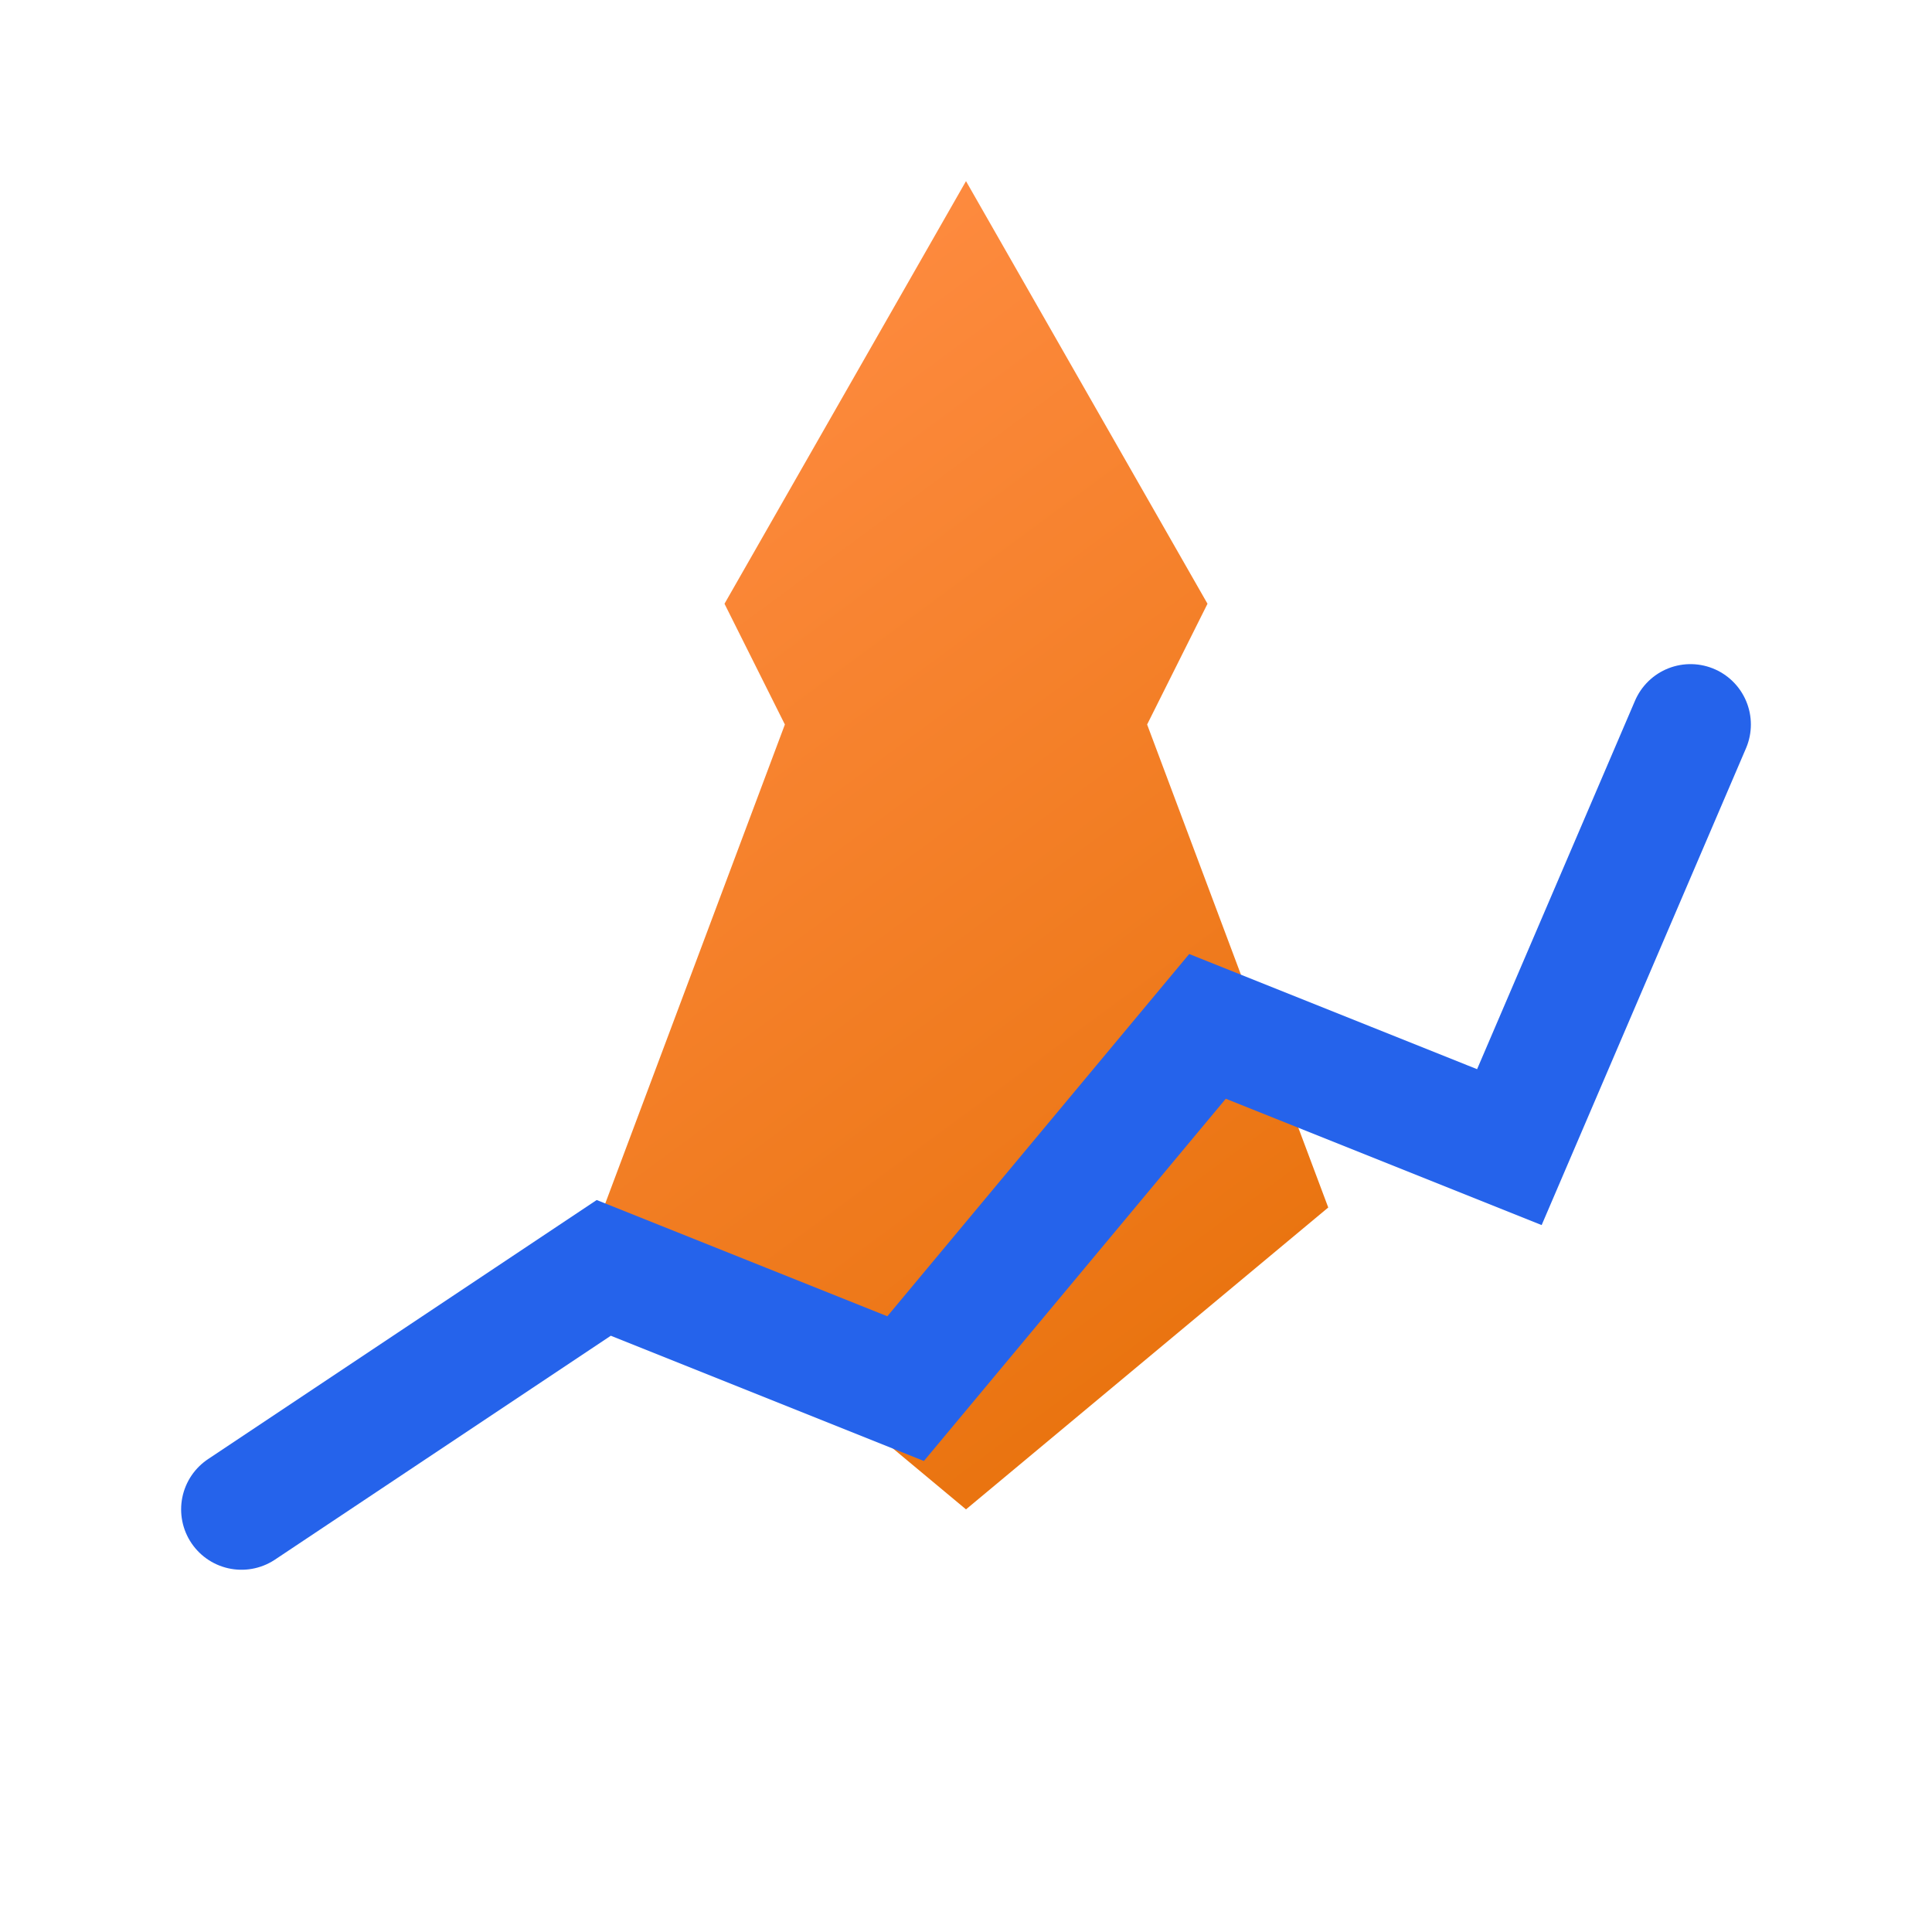
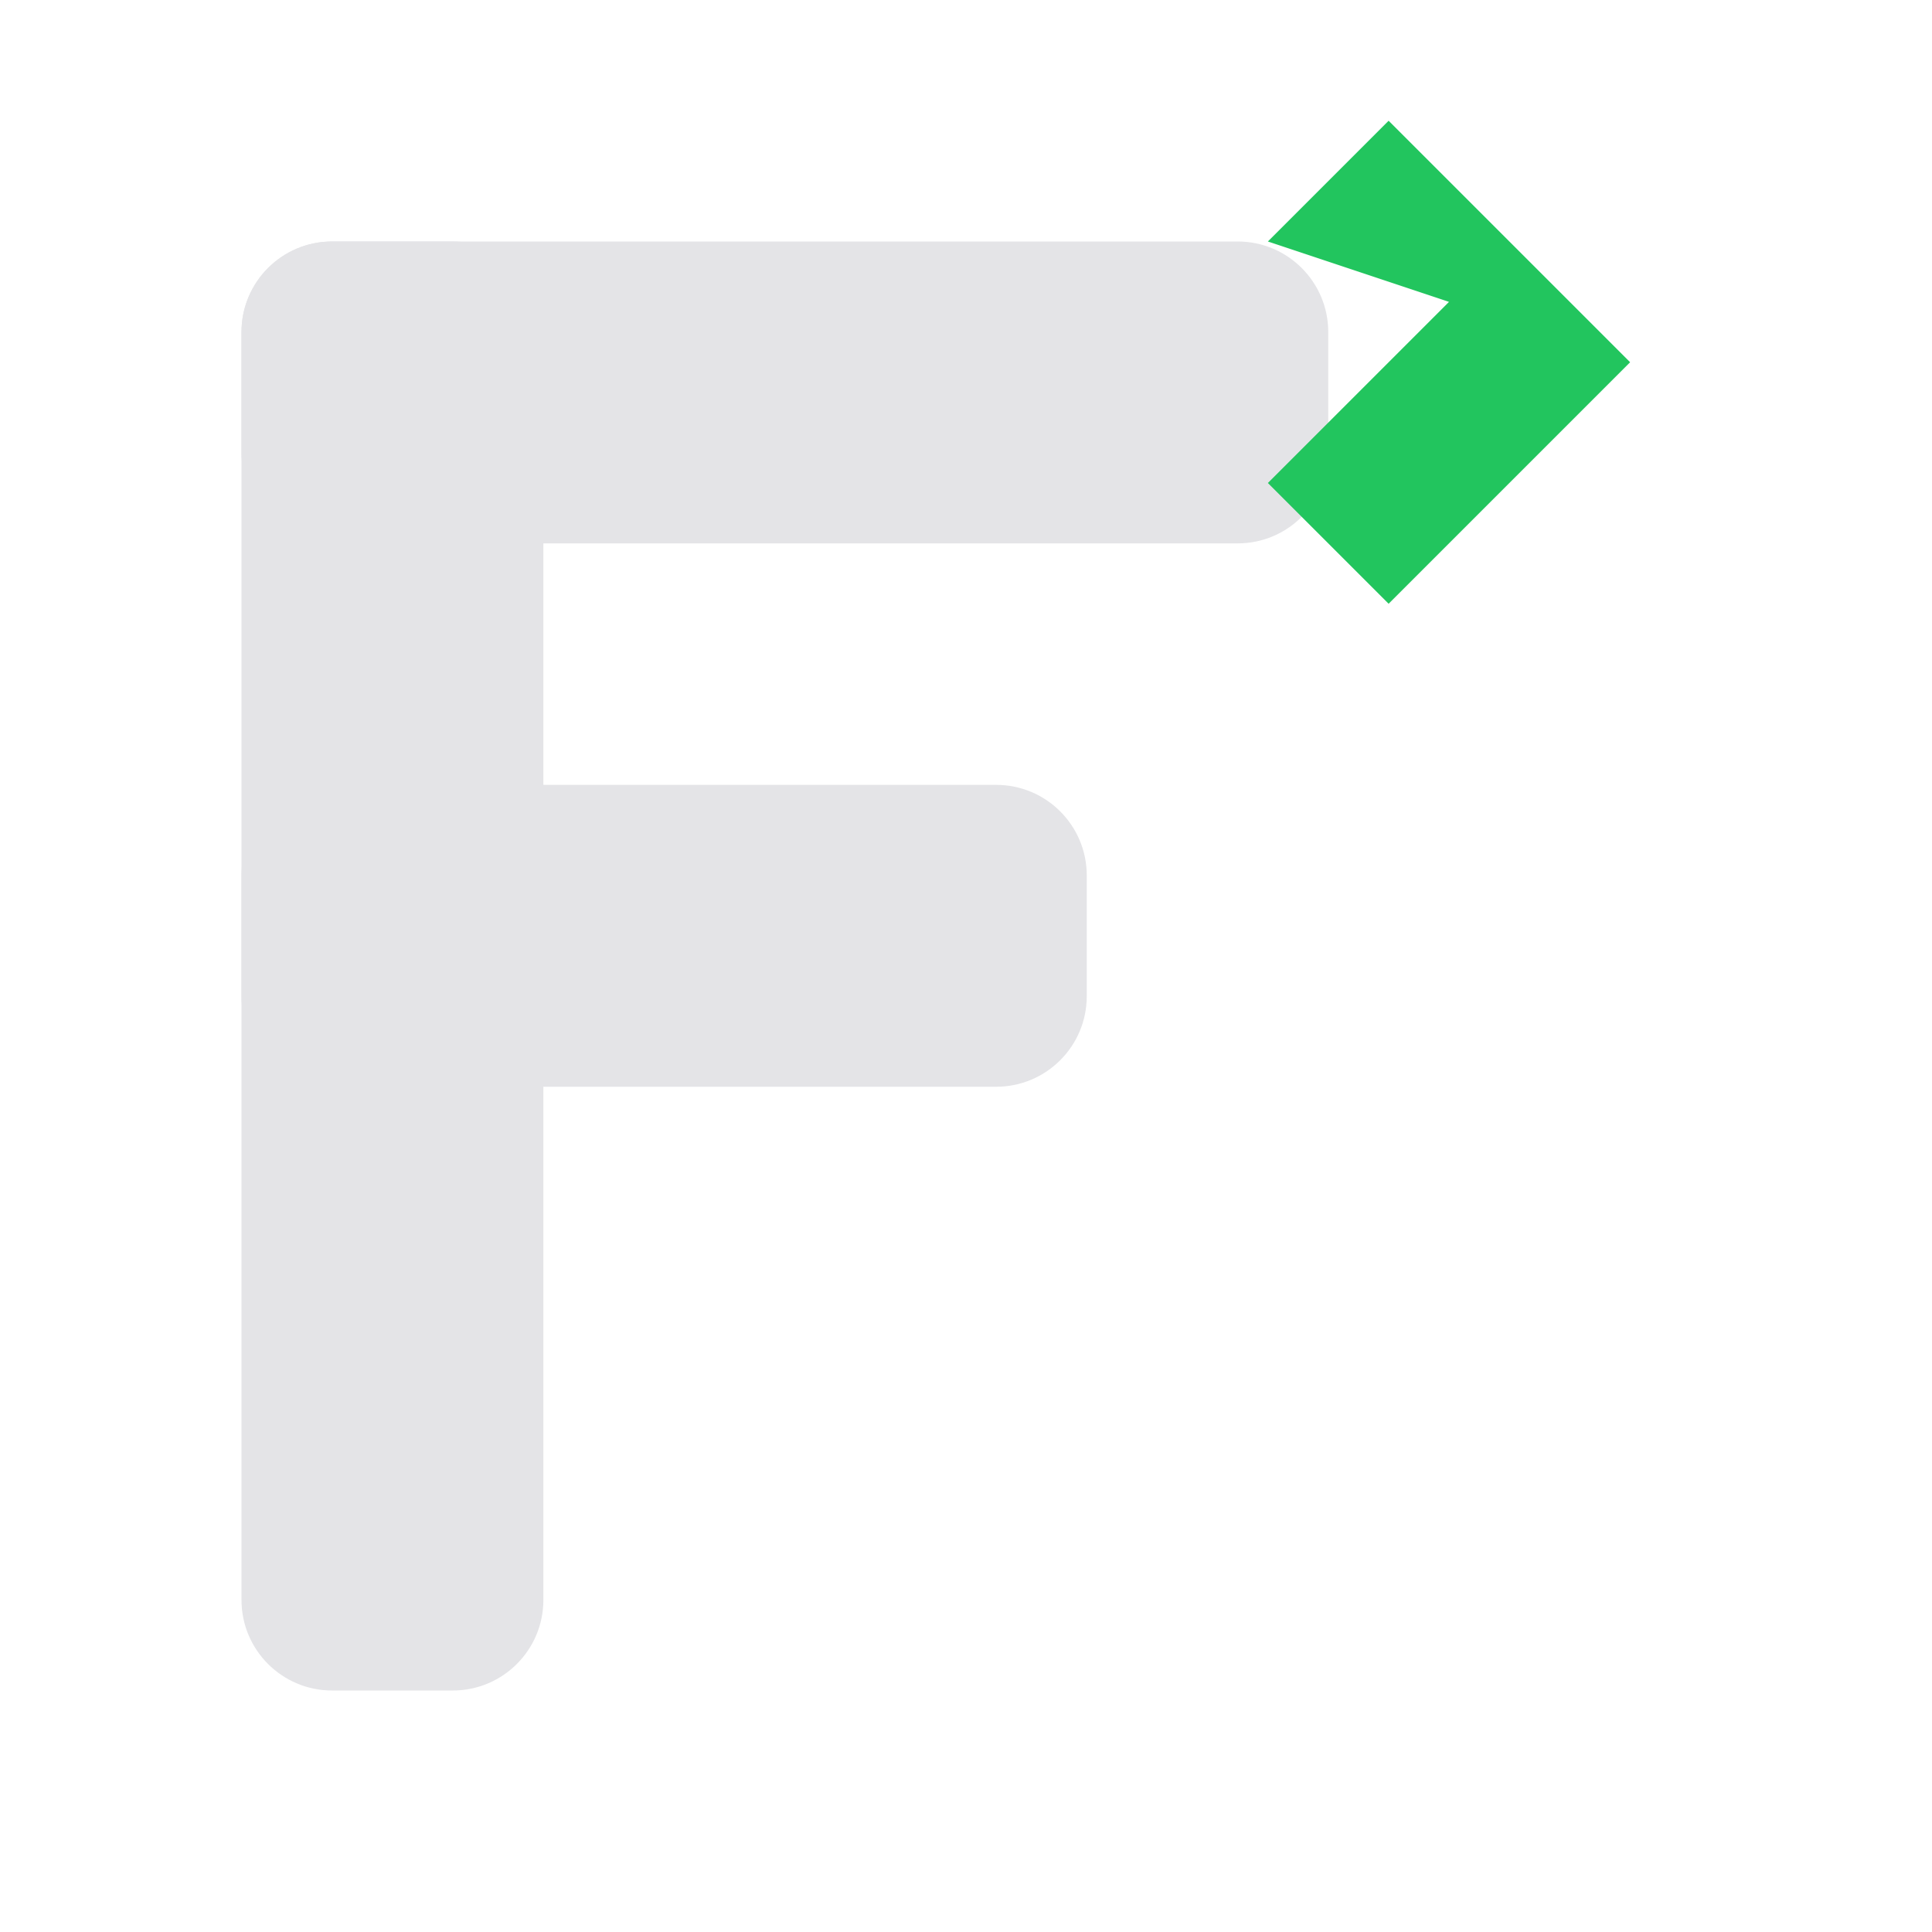
<svg xmlns="http://www.w3.org/2000/svg" viewBox="0 0 32 32" fill="none">
-   <defs>
-     <linearGradient id="fs" x1="0.3" y1="0" x2="0.7" y2="1">
-       <stop offset="0%" stop-color="#FF8C42" />
-       <stop offset="100%" stop-color="#E8720C" />
-     </linearGradient>
-   </defs>
-   <path d="M16 3 L20 10 L19 12 L22 20 L16 25 L10 20 L13 12 L12 10 Z" fill="url(#fs)" />
-   <path d="M4 25 L10 21 L15 23 L20 17 L25 19 L28 12" stroke="#2563EB" stroke-width="2" stroke-linecap="round" fill="none" />
+   <rect x="4" y="4" width="5" height="24" rx="1.5" fill="#e4e4e7" />
+   <rect x="4" y="4" width="18" height="5" rx="1.5" fill="#e4e4e7" />
+   <rect x="4" y="13" width="14" height="5" rx="1.5" fill="#e4e4e7" />
+   <path d="M23 2 L27 6 L23 10 L21 8 L24 5 L21 4 Z" fill="#22c55e" />
</svg>
